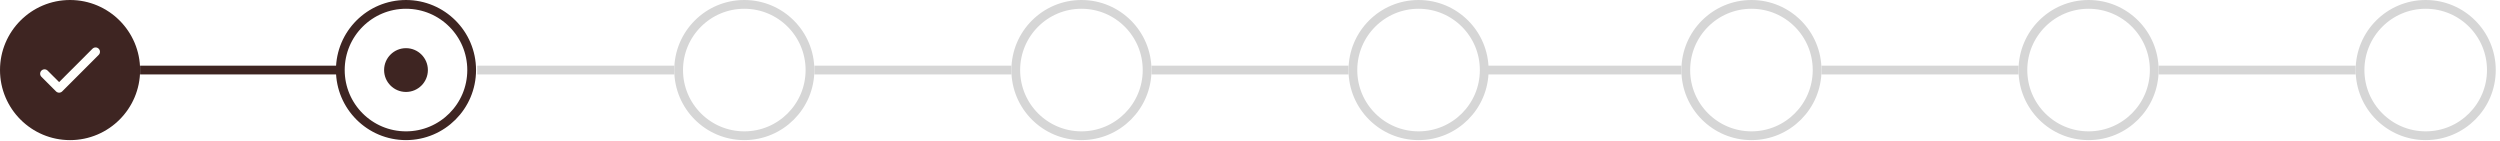
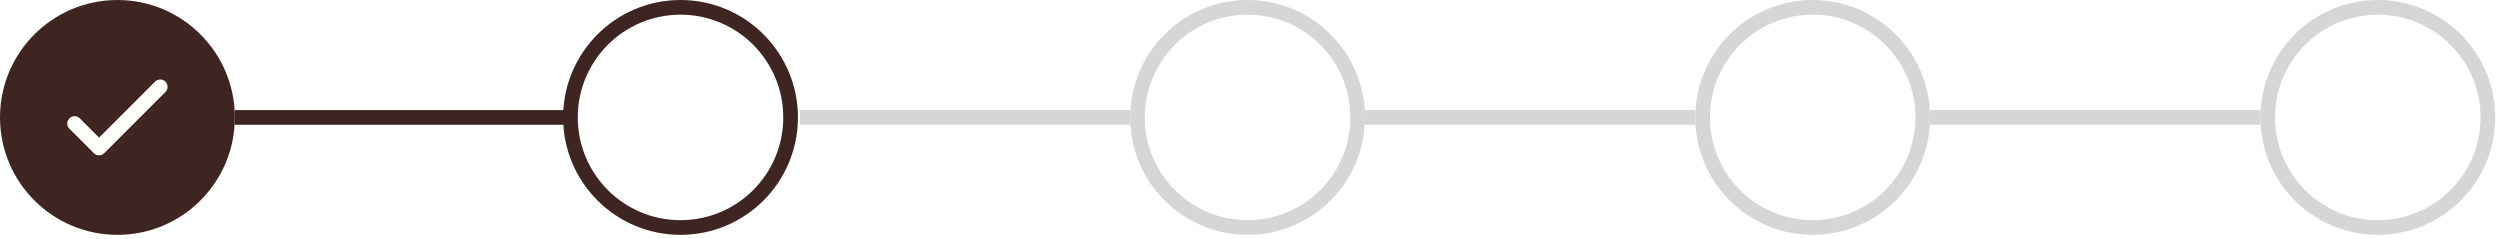
- <svg xmlns="http://www.w3.org/2000/svg" width="320" height="18" viewBox="0 0 320 18" fill="none">
-   <circle cx="8.967" cy="8.967" r="8.967" fill="#3E2522" />
-   <path d="M5.698 9.433L7.566 11.301L12.236 6.631" stroke="#FFFFFC" stroke-width="1.121" stroke-linecap="round" stroke-linejoin="round" />
-   <rect x="17.933" y="8.406" width="25.219" height="1.121" fill="#3E2522" />
-   <rect x="61.086" y="8.406" width="25.219" height="1.121" fill="#D6D6D6" />
-   <rect x="190" y="8.406" width="25.219" height="1.121" fill="#D6D6D6" />
-   <rect x="104.238" y="8.406" width="25.219" height="1.121" fill="#D6D6D6" />
-   <rect x="233.152" y="8.406" width="25.219" height="1.121" fill="#D6D6D6" />
-   <rect x="147.391" y="8.406" width="25.219" height="1.121" fill="#D6D6D6" />
-   <rect x="276.305" y="8.406" width="25.219" height="1.121" fill="#D6D6D6" />
-   <circle cx="95.271" cy="8.967" r="8.406" stroke="#D6D6D6" stroke-width="1.121" />
-   <circle cx="224.185" cy="8.967" r="8.406" stroke="#D6D6D6" stroke-width="1.121" />
-   <circle cx="138.424" cy="8.967" r="8.406" stroke="#D6D6D6" stroke-width="1.121" />
-   <circle cx="267.338" cy="8.967" r="8.406" stroke="#D6D6D6" stroke-width="1.121" />
-   <circle cx="181.576" cy="8.967" r="8.406" stroke="#D6D6D6" stroke-width="1.121" />
-   <circle cx="310.49" cy="8.967" r="8.406" stroke="#D6D6D6" stroke-width="1.121" />
-   <circle cx="51.967" cy="8.967" r="8.406" stroke="#3E2522" stroke-width="1.121" />
-   <circle cx="51.967" cy="8.967" r="2.802" fill="#3E2522" />
+ <svg xmlns="http://www.w3.org/2000/svg" width="231" height="22" viewBox="0 0 231 22" fill="none">
+   <circle cx="10.85" cy="10.85" r="10.85" fill="#3E2522" />
+   <path d="M6.894 11.414L9.154 13.674L14.805 8.023" stroke="#FFFFFC" stroke-width="1.356" stroke-linecap="round" stroke-linejoin="round" />
+   <rect x="21.7" y="10.172" width="30.515" height="1.356" fill="#3E2522" />
+   <rect x="73.914" y="10.172" width="30.515" height="1.356" fill="#D6D6D6" />
+   <rect x="126.128" y="10.172" width="30.515" height="1.356" fill="#D6D6D6" />
+   <rect x="178.343" y="10.172" width="30.515" height="1.356" fill="#D6D6D6" />
+   <circle cx="115.278" cy="10.85" r="10.172" stroke="#D6D6D6" stroke-width="1.356" />
+   <circle cx="167.493" cy="10.85" r="10.172" stroke="#D6D6D6" stroke-width="1.356" />
+   <circle cx="219.707" cy="10.85" r="10.172" stroke="#D6D6D6" stroke-width="1.356" />
+   <circle cx="62.88" cy="10.85" r="10.172" stroke="#3E2522" stroke-width="1.356" />
</svg>
